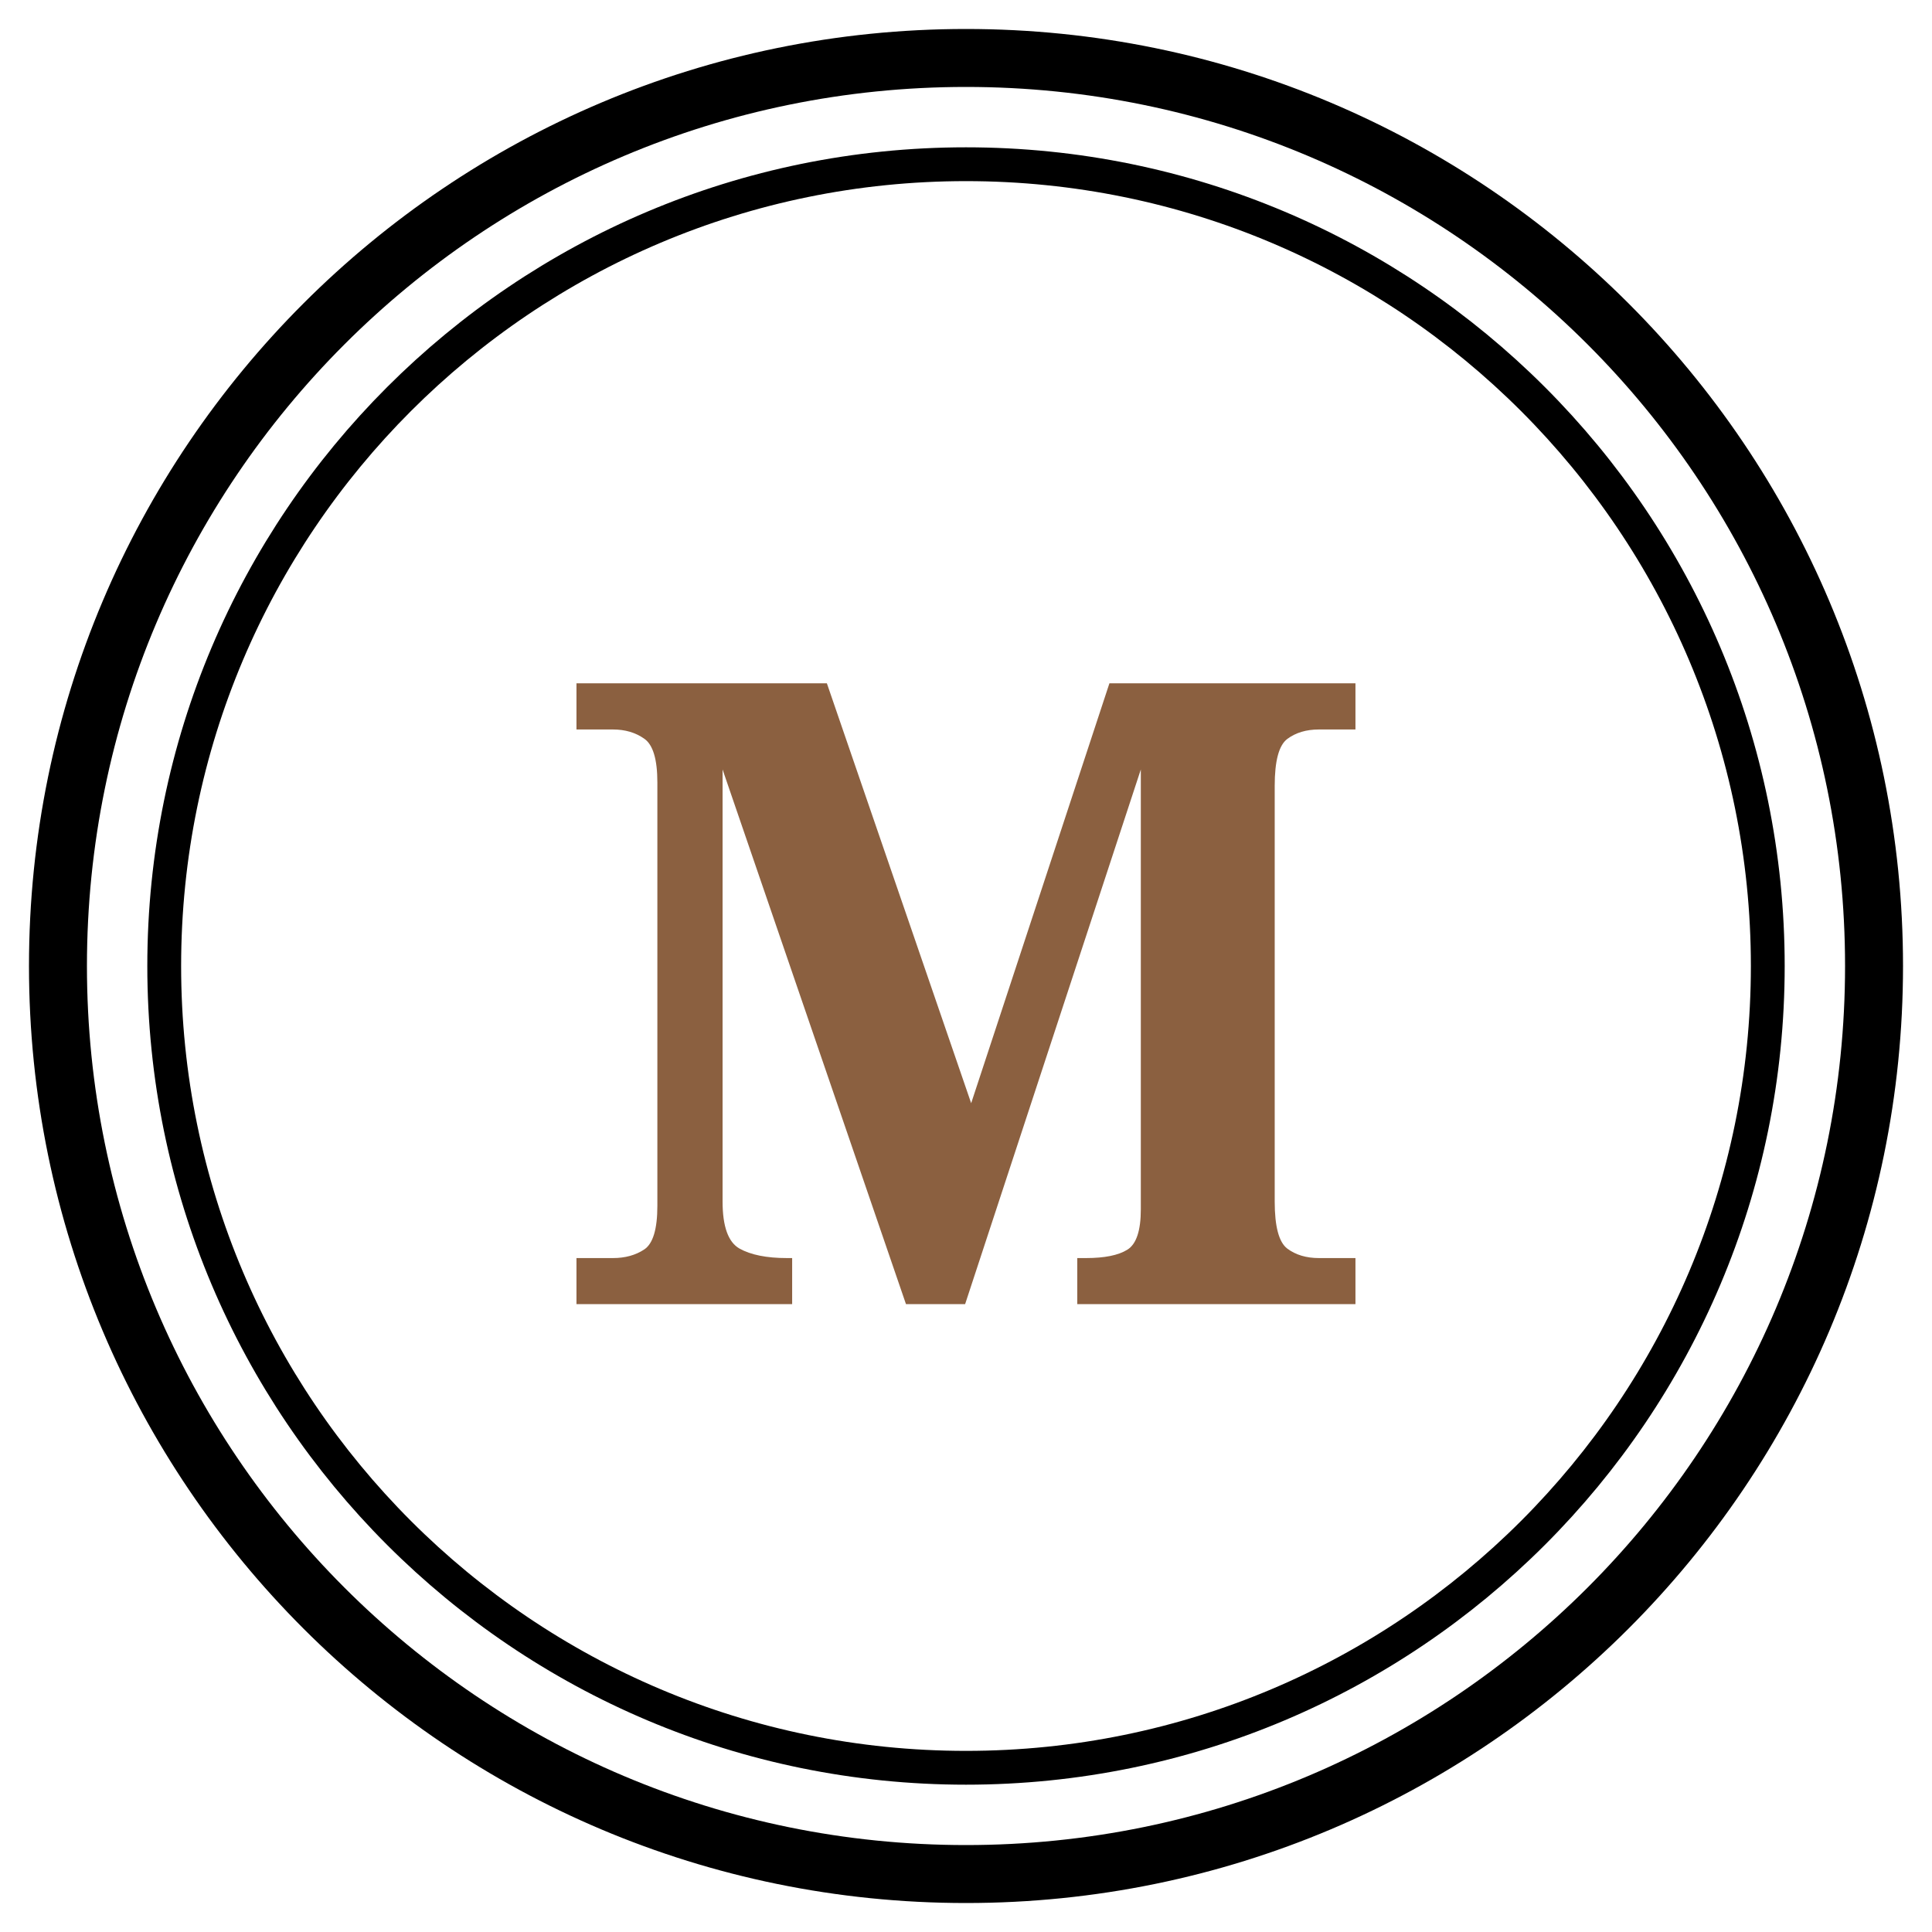
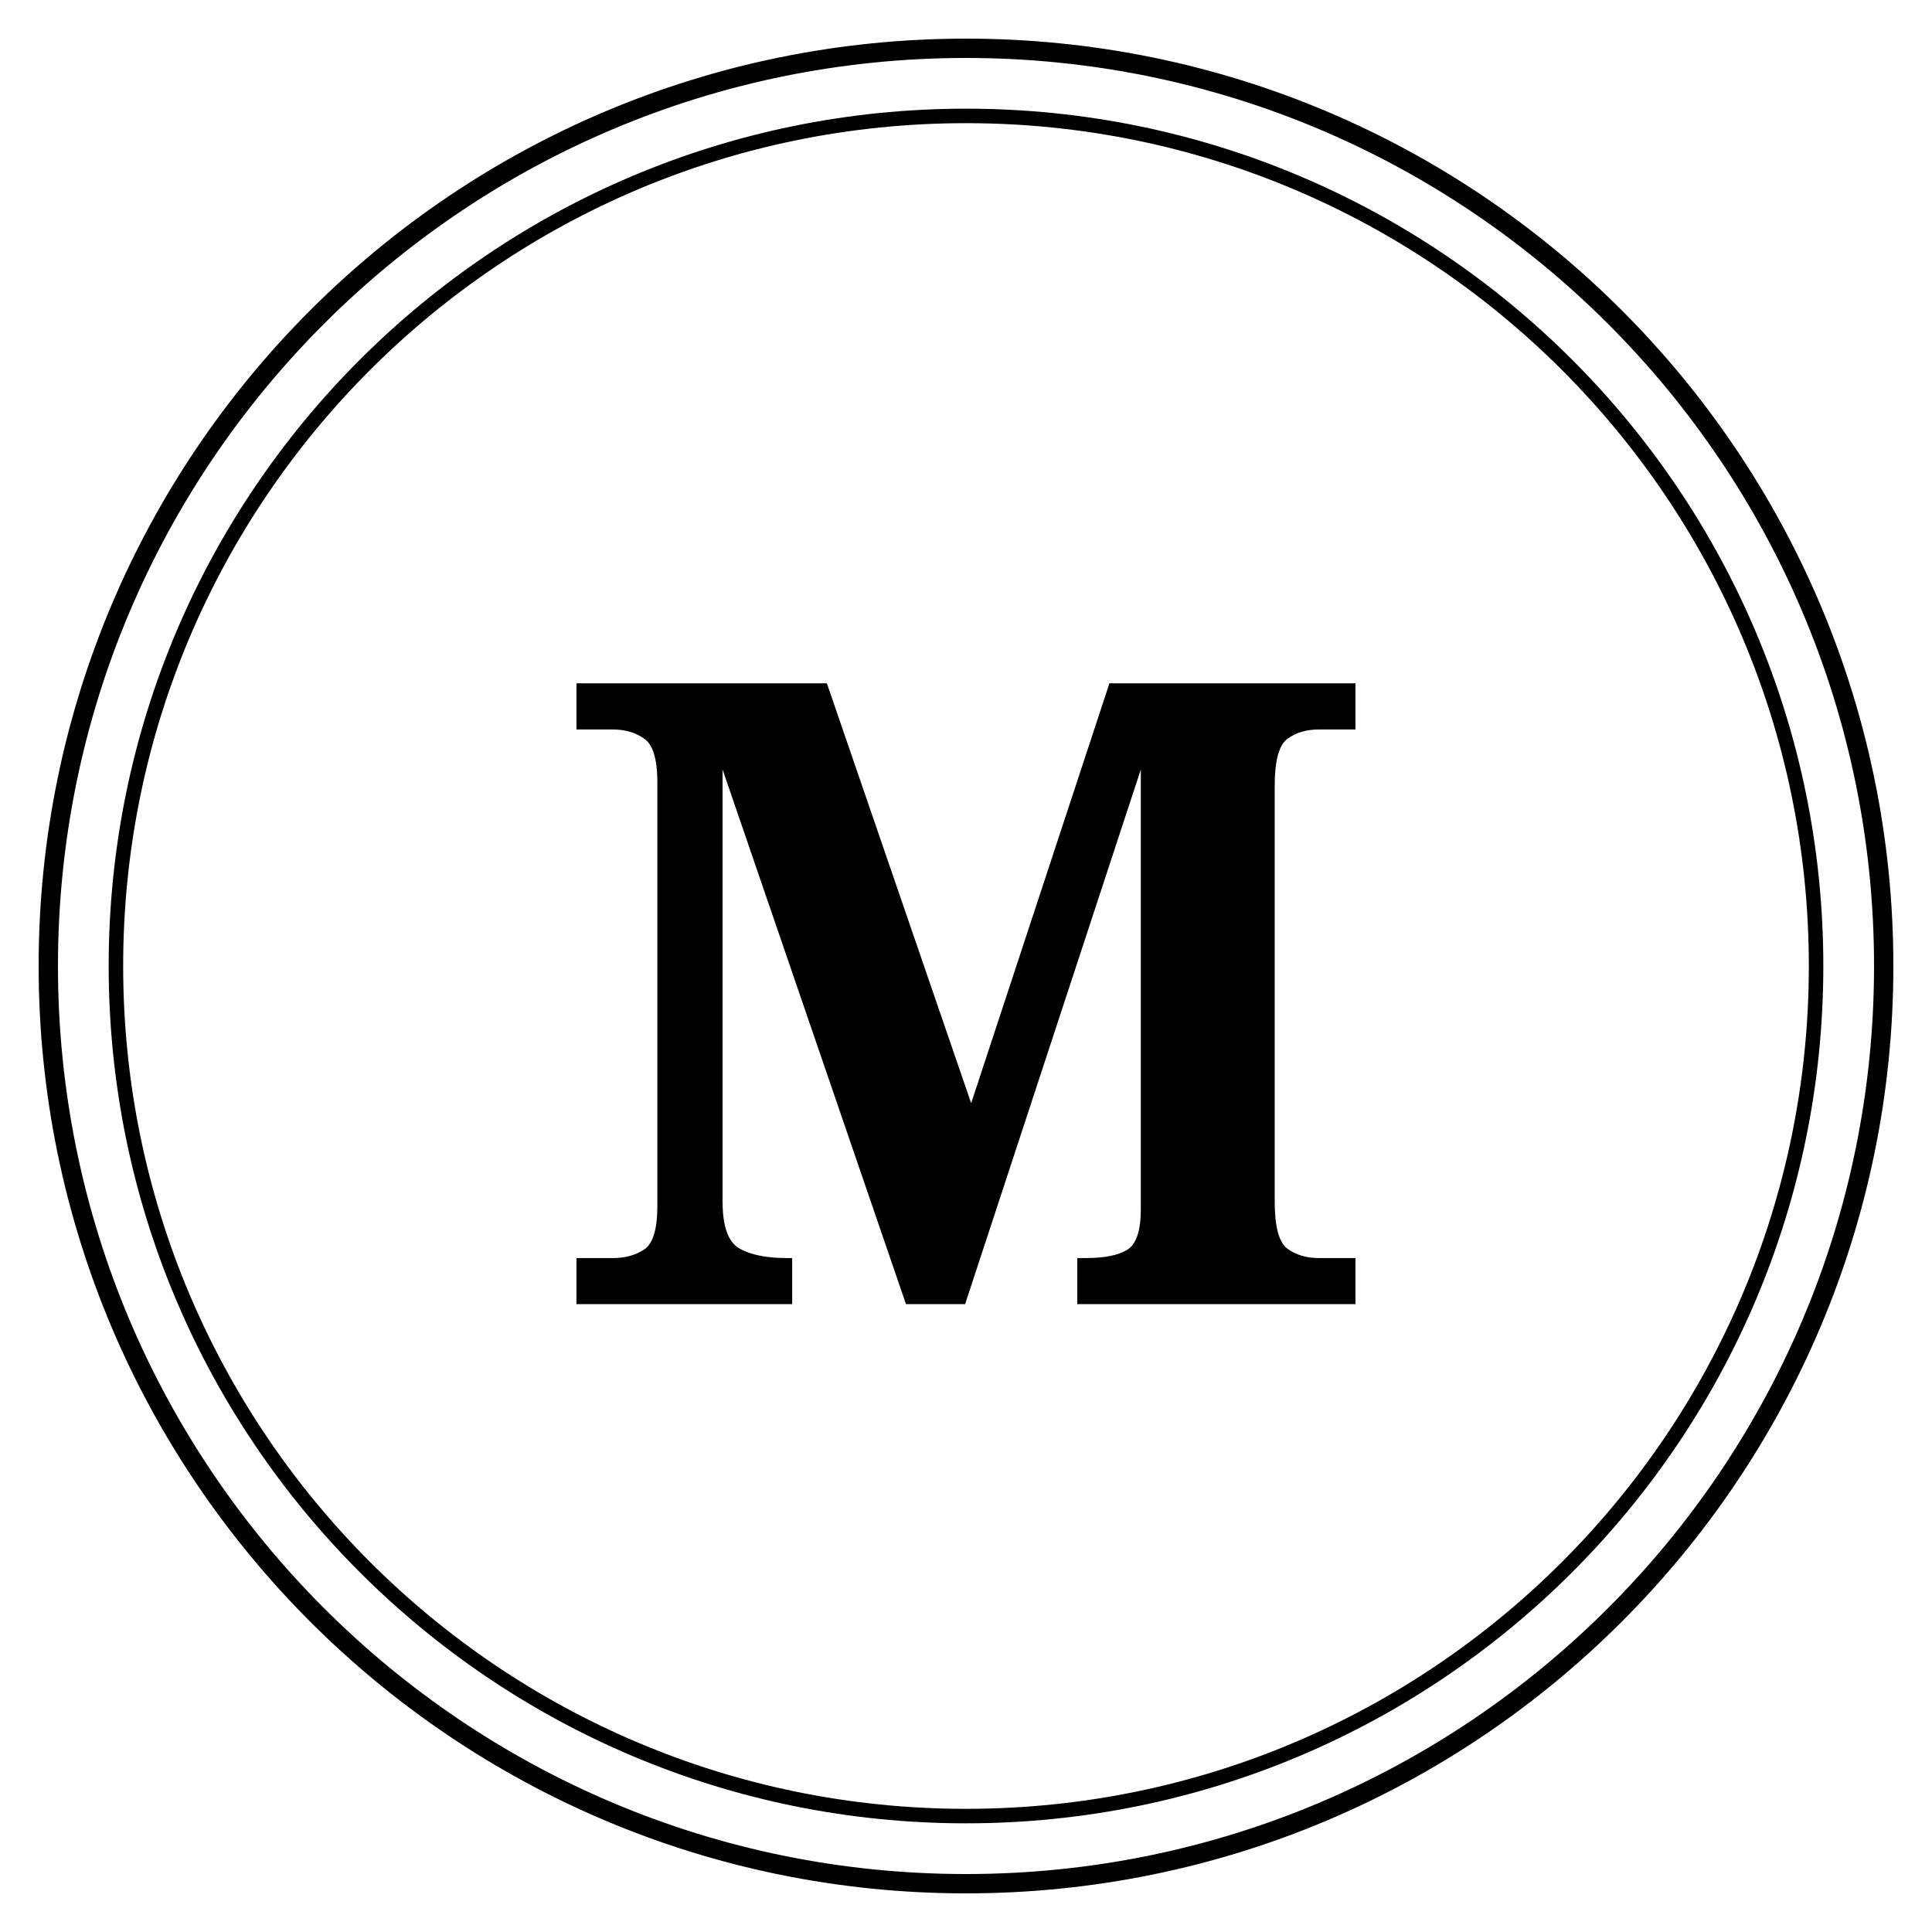
<svg xmlns="http://www.w3.org/2000/svg" viewBox="0 0 200 200">
  <rect width="200" height="200" fill="#FFFFFF" />
-   <circle cx="100" cy="100" r="94" fill="none" stroke="#000000" stroke-width="6" />
-   <circle cx="100" cy="100" r="83" fill="none" stroke="#000000" stroke-width="3.5" />
-   <text x="100" y="135" font-size="90" font-weight="900" text-anchor="middle" fill="#8B6040" font-family="Georgia, serif">M</text>
+   <circle cx="100" cy="100" r="95" fill="none" stroke="#000000" stroke-width="2" />
+   <circle cx="100" cy="100" r="88" fill="none" stroke="#000000" stroke-width="1.5" />
+   <text x="100" y="135" font-size="90" font-weight="900" text-anchor="middle" fill="#000000" font-family="Georgia, serif">M</text>
</svg>
